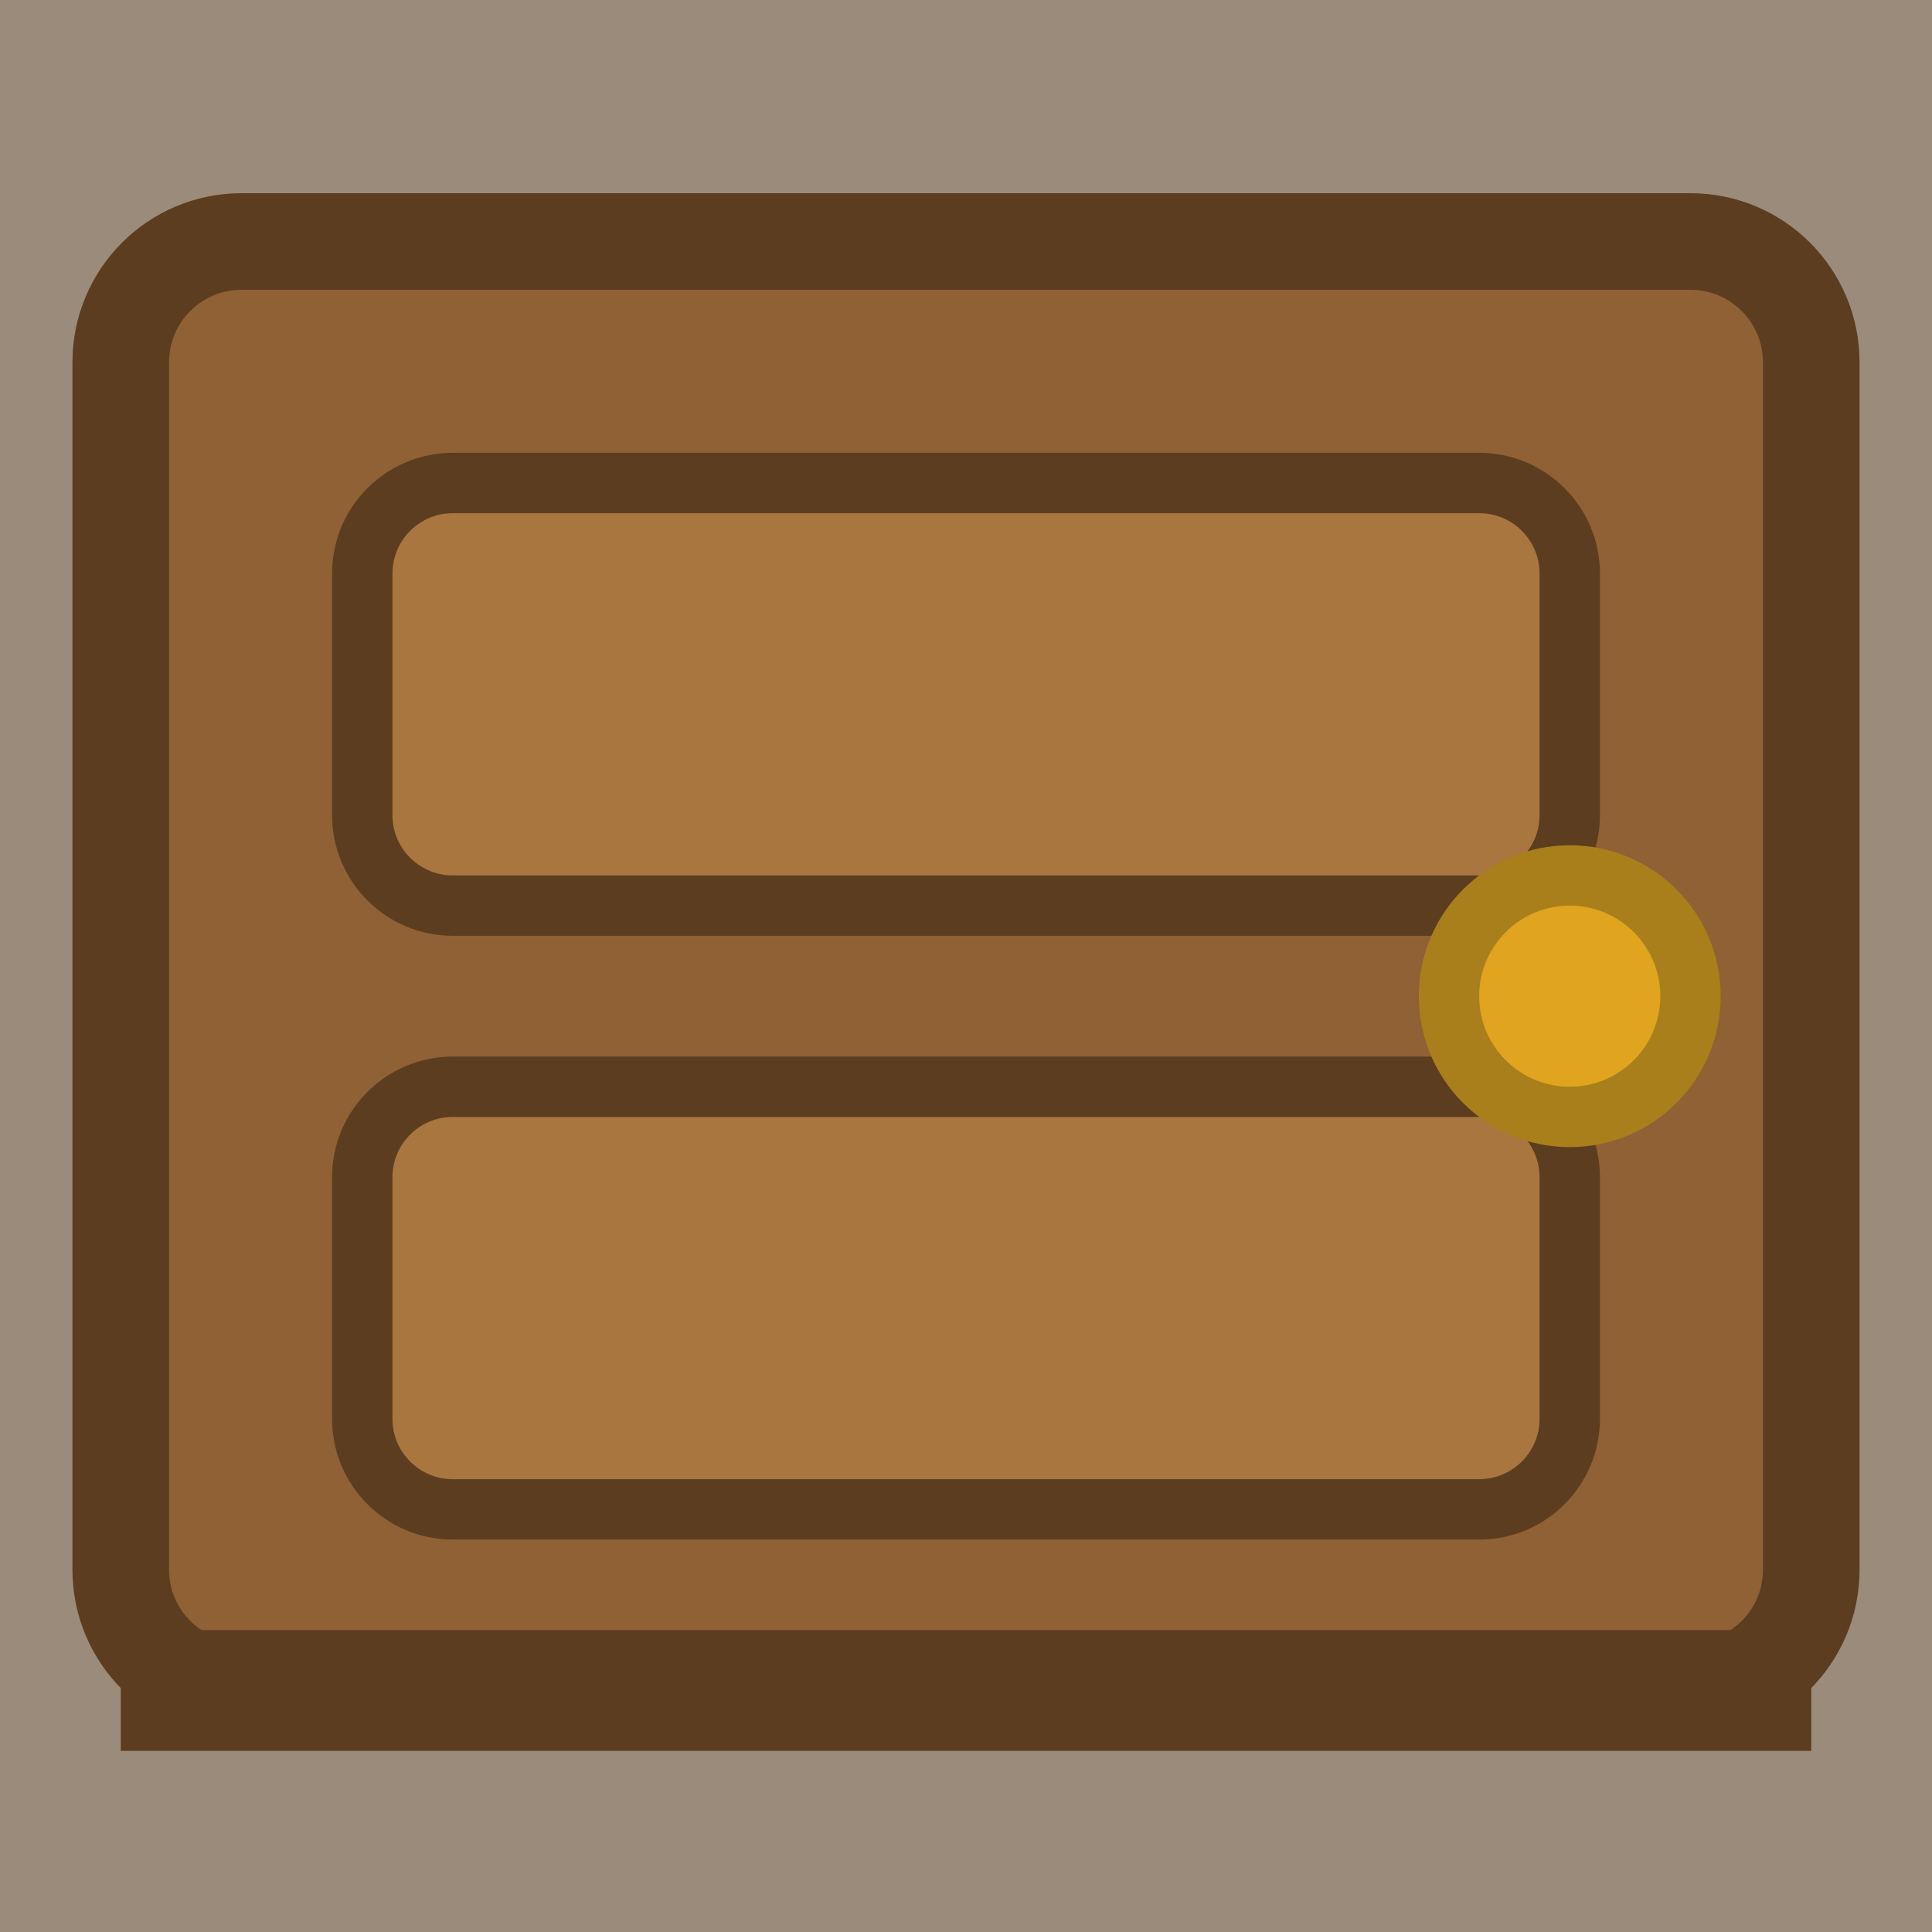
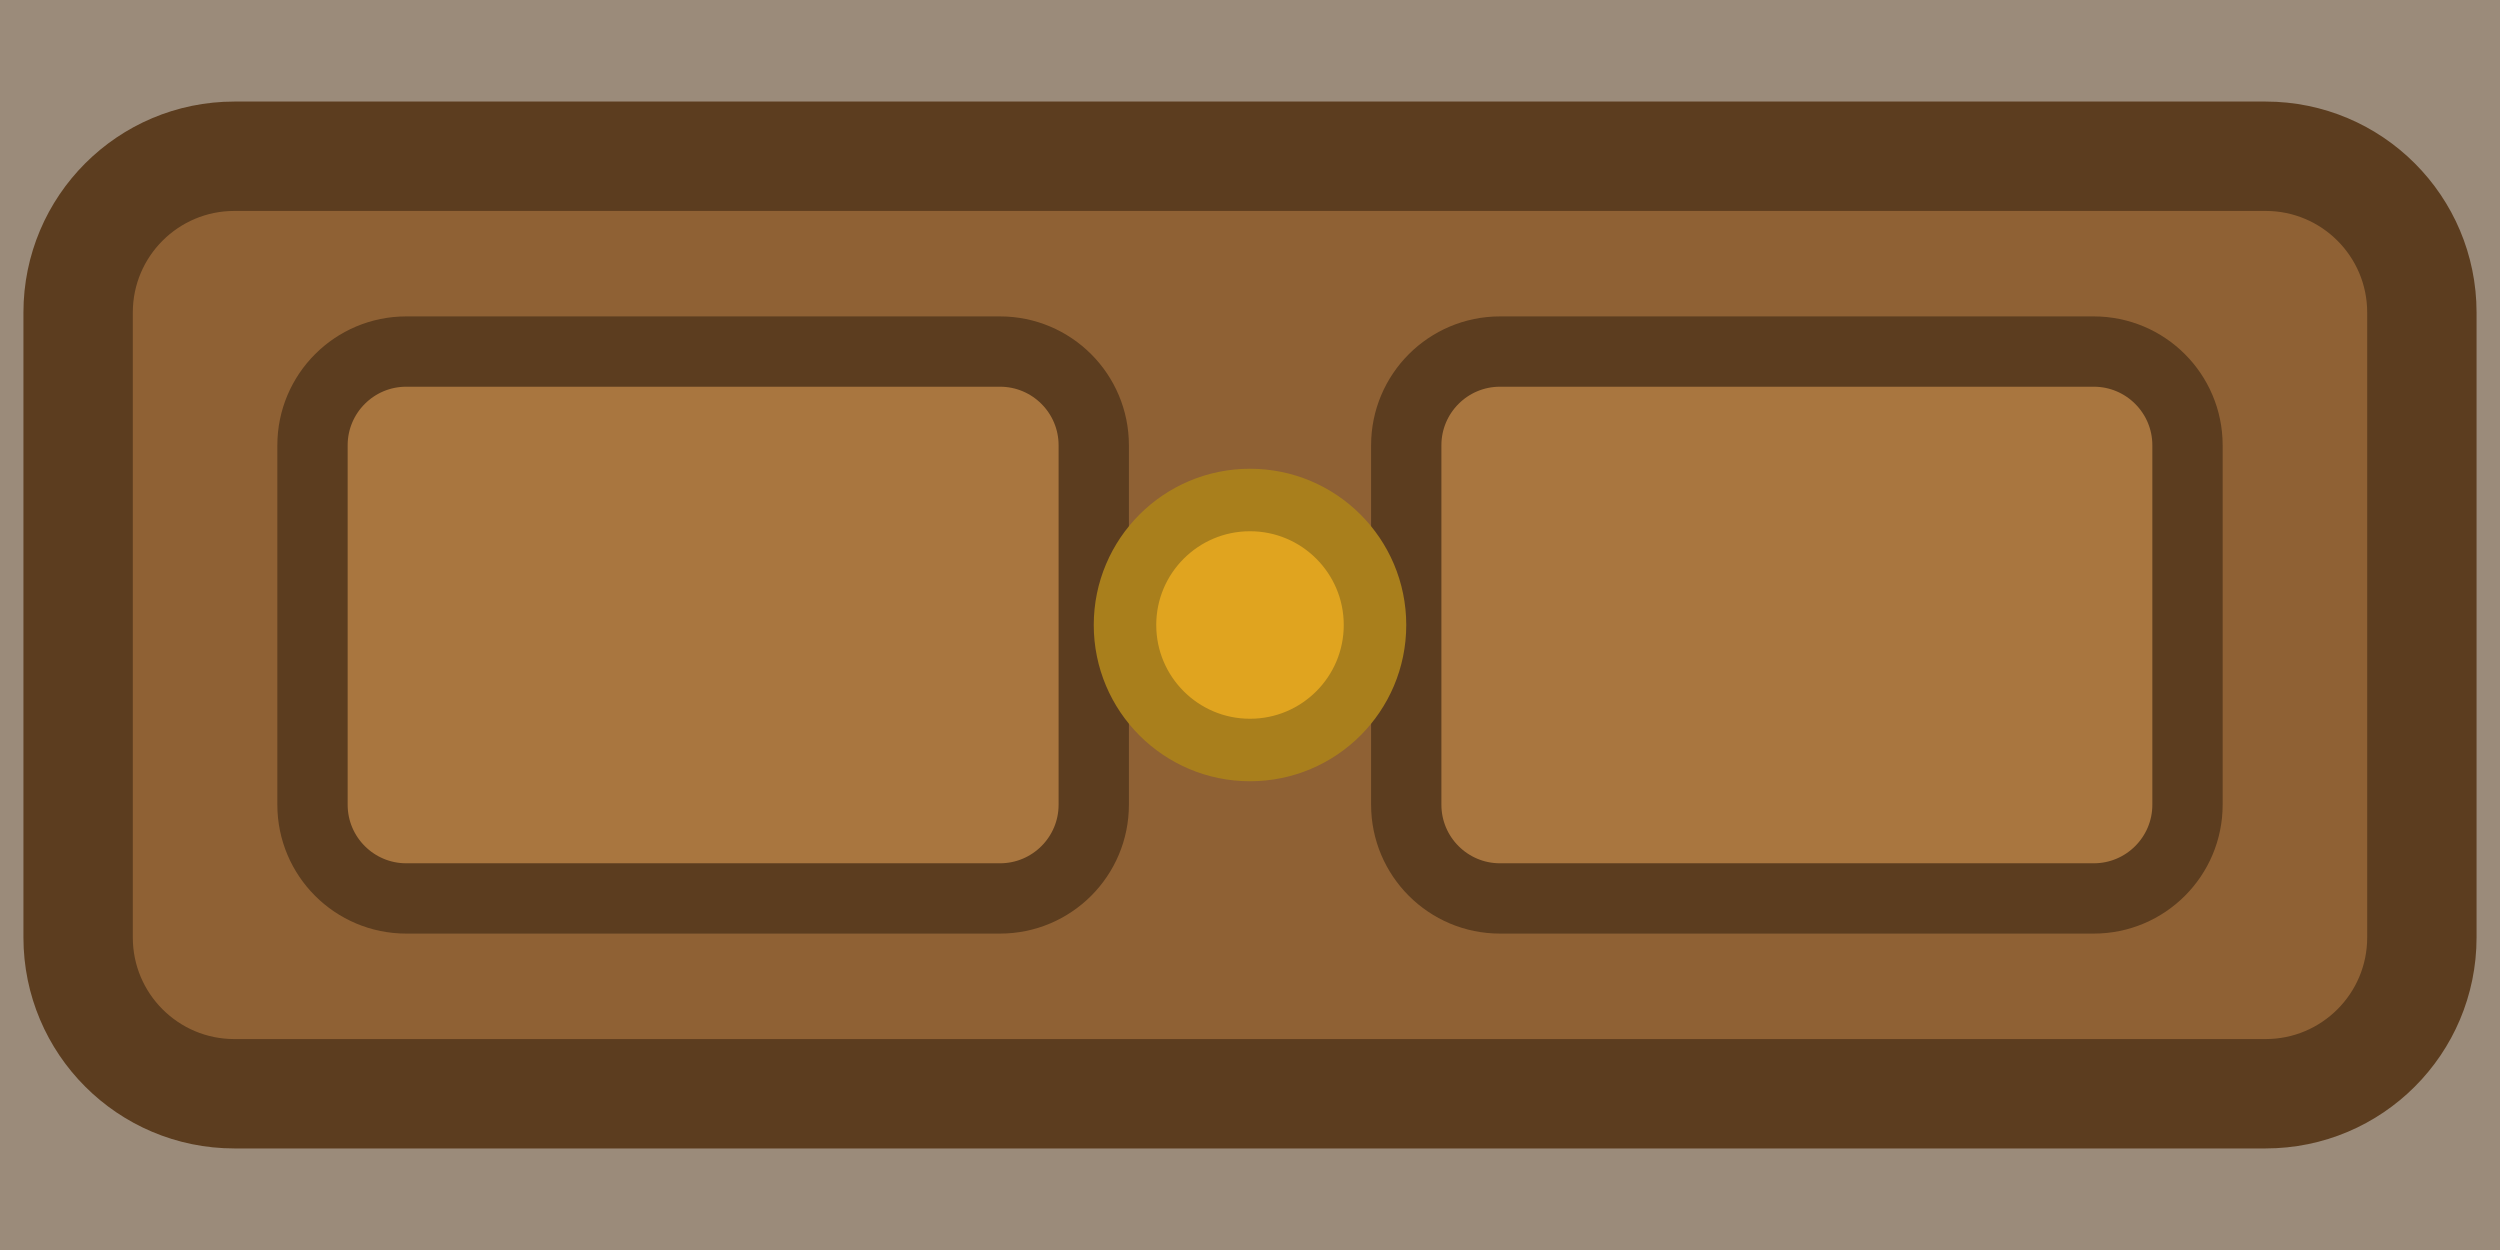
- <svg xmlns="http://www.w3.org/2000/svg" viewBox="0 0 32 32" width="32" height="32">
-   <rect width="32" height="32" fill="#9b8b7a" />
-   <rect x="2" y="4" width="28" height="24" rx="2" fill="#8f6134" stroke="#5c3d1f" stroke-width="1.6" />
-   <rect x="6" y="8" width="20" height="7" rx="1.5" fill="#a9763f" stroke="#5c3d1f" stroke-width="1" />
-   <rect x="6" y="18" width="20" height="7" rx="1.5" fill="#a9763f" stroke="#5c3d1f" stroke-width="1" />
-   <circle cx="26" cy="16.5" r="2" fill="#e0a41f" stroke="#a97f1c" stroke-width="1" />
-   <path d="M2 28h28" stroke="#5c3d1f" stroke-width="2" />
+ <svg xmlns="http://www.w3.org/2000/svg" viewBox="0 0 32 16" width="32" height="16">
+   <rect width="32" height="16" fill="#9b8b7a" />
+   <rect x="1" y="2" width="30" height="12" rx="2" fill="#8f6134" stroke="#5c3d1f" stroke-width="1.4" />
+   <rect x="4" y="4.5" width="10" height="7" rx="1.2" fill="#a9763f" stroke="#5c3d1f" stroke-width=".9" />
+   <rect x="18" y="4.5" width="10" height="7" rx="1.2" fill="#a9763f" stroke="#5c3d1f" stroke-width=".9" />
+   <circle cx="16" cy="8" r="1.6" fill="#e0a41f" stroke="#a97f1c" stroke-width=".8" />
</svg>
